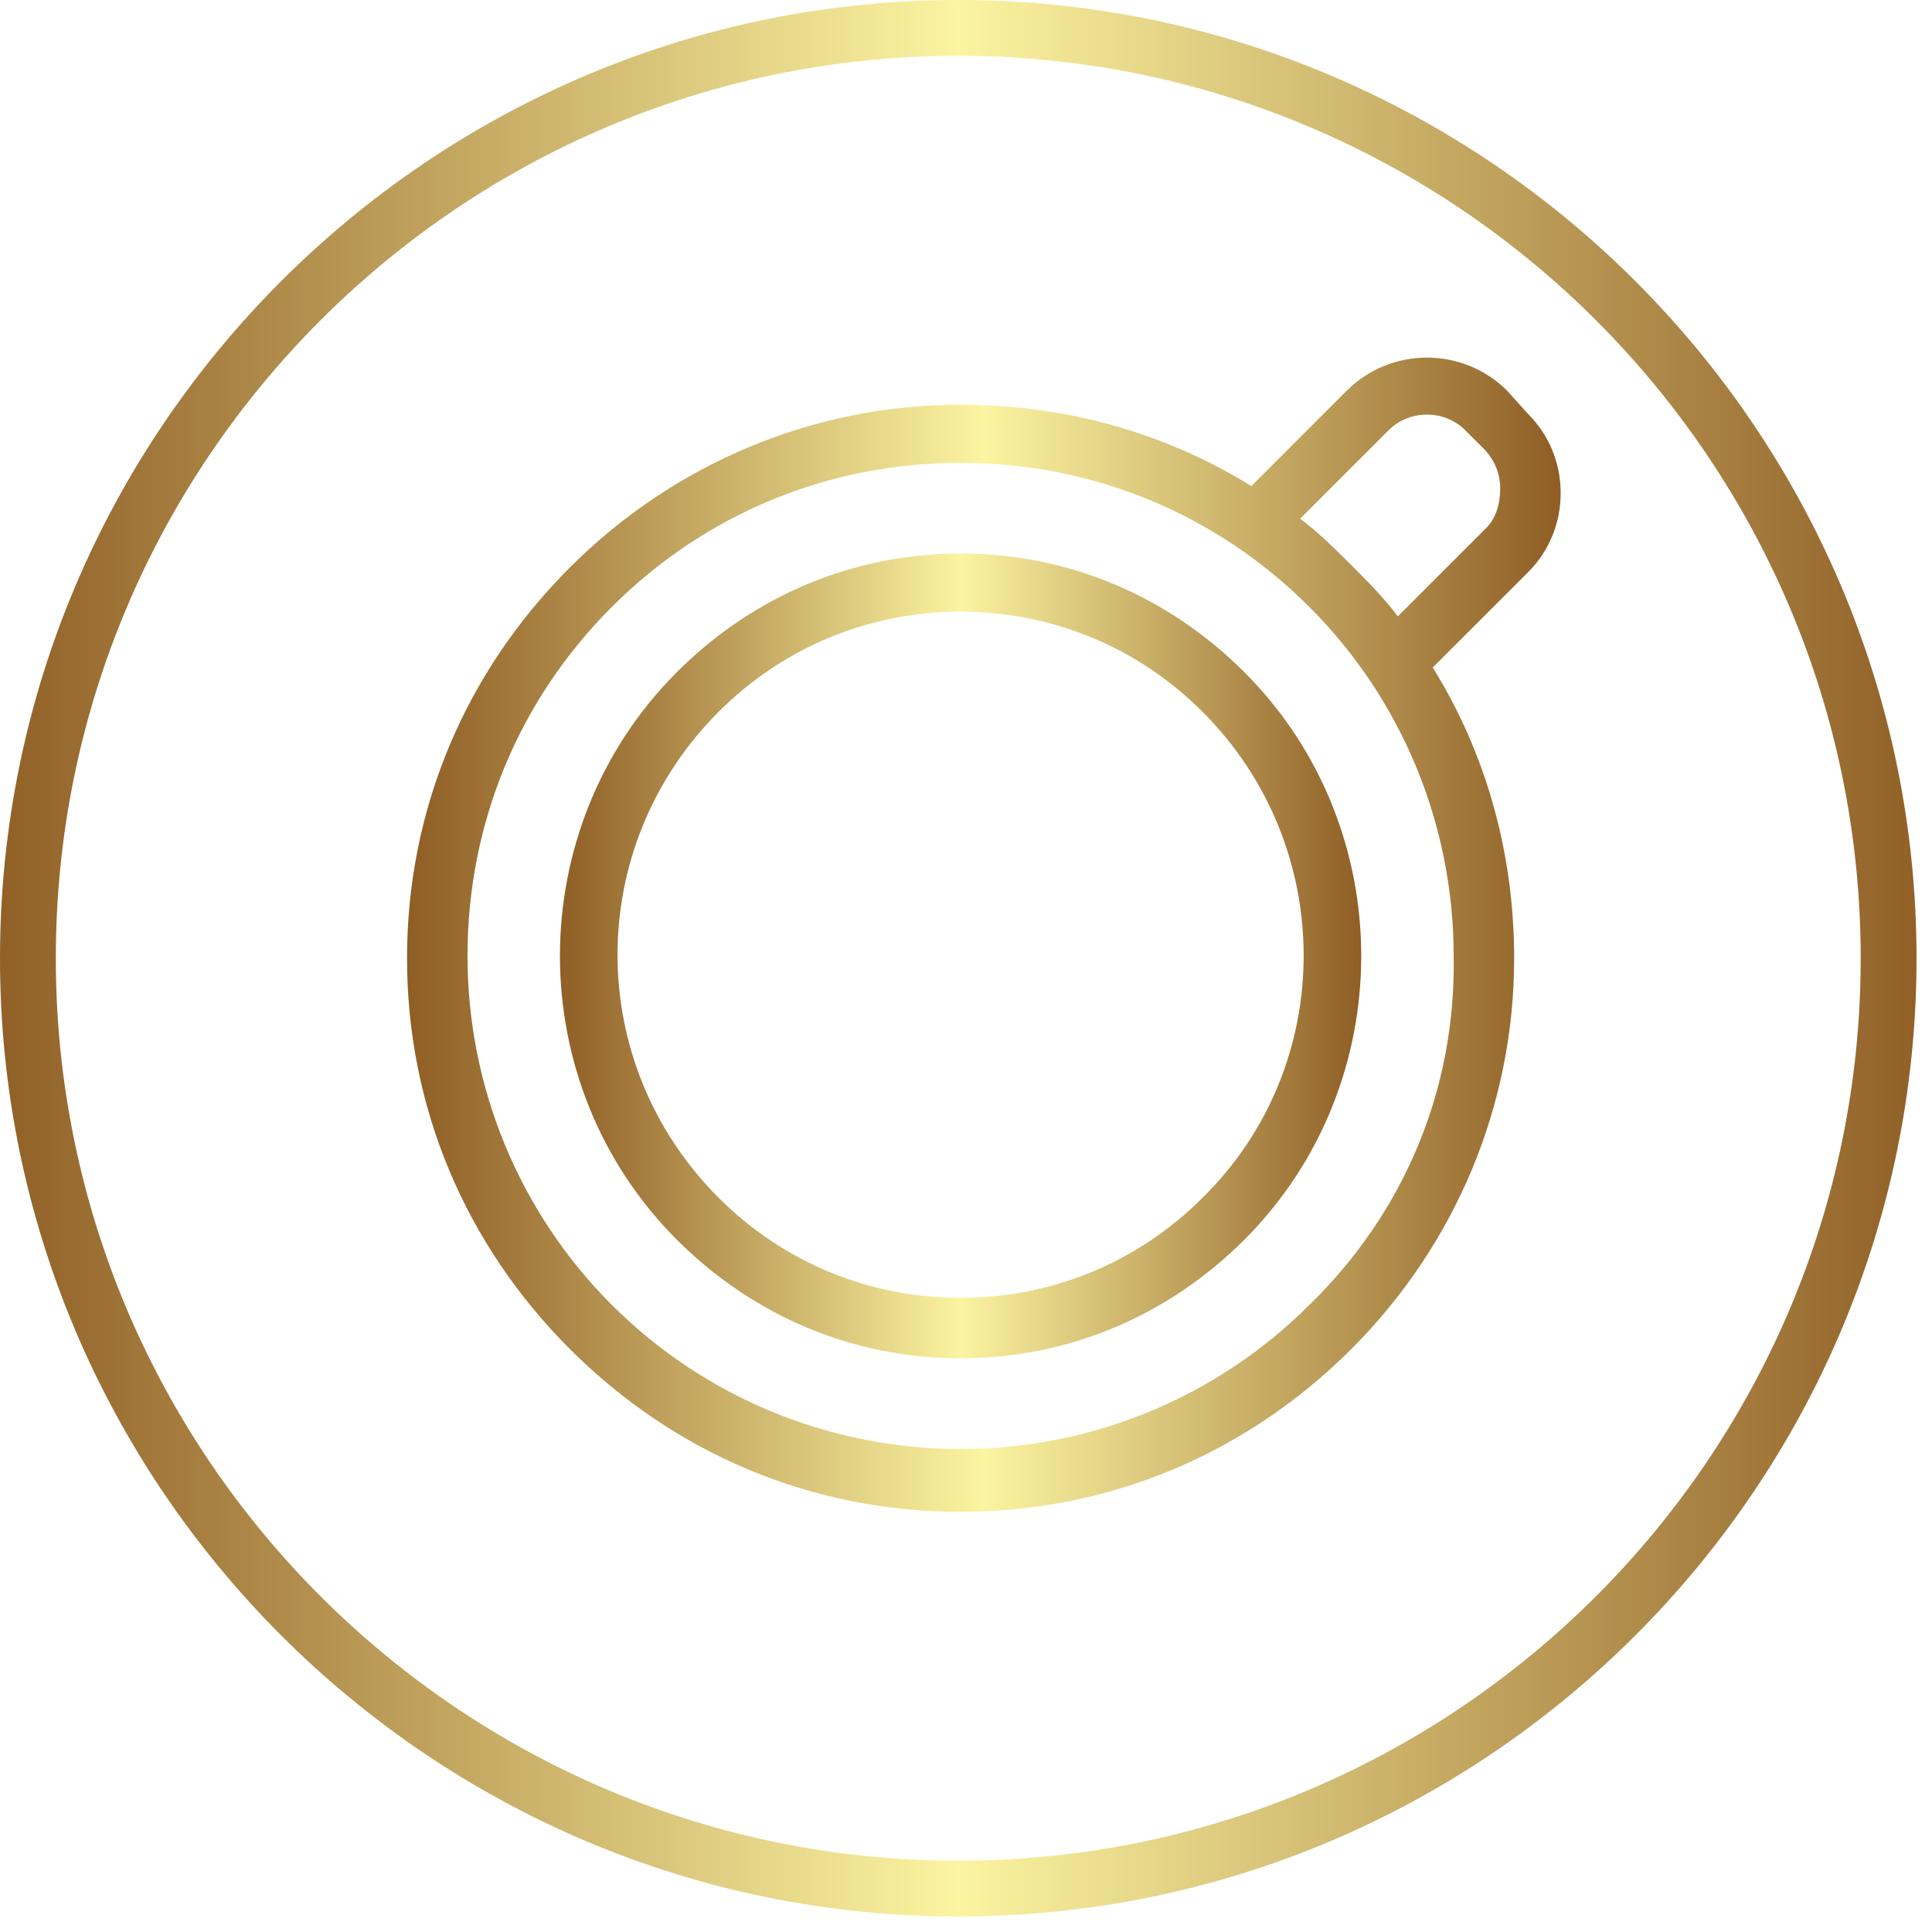
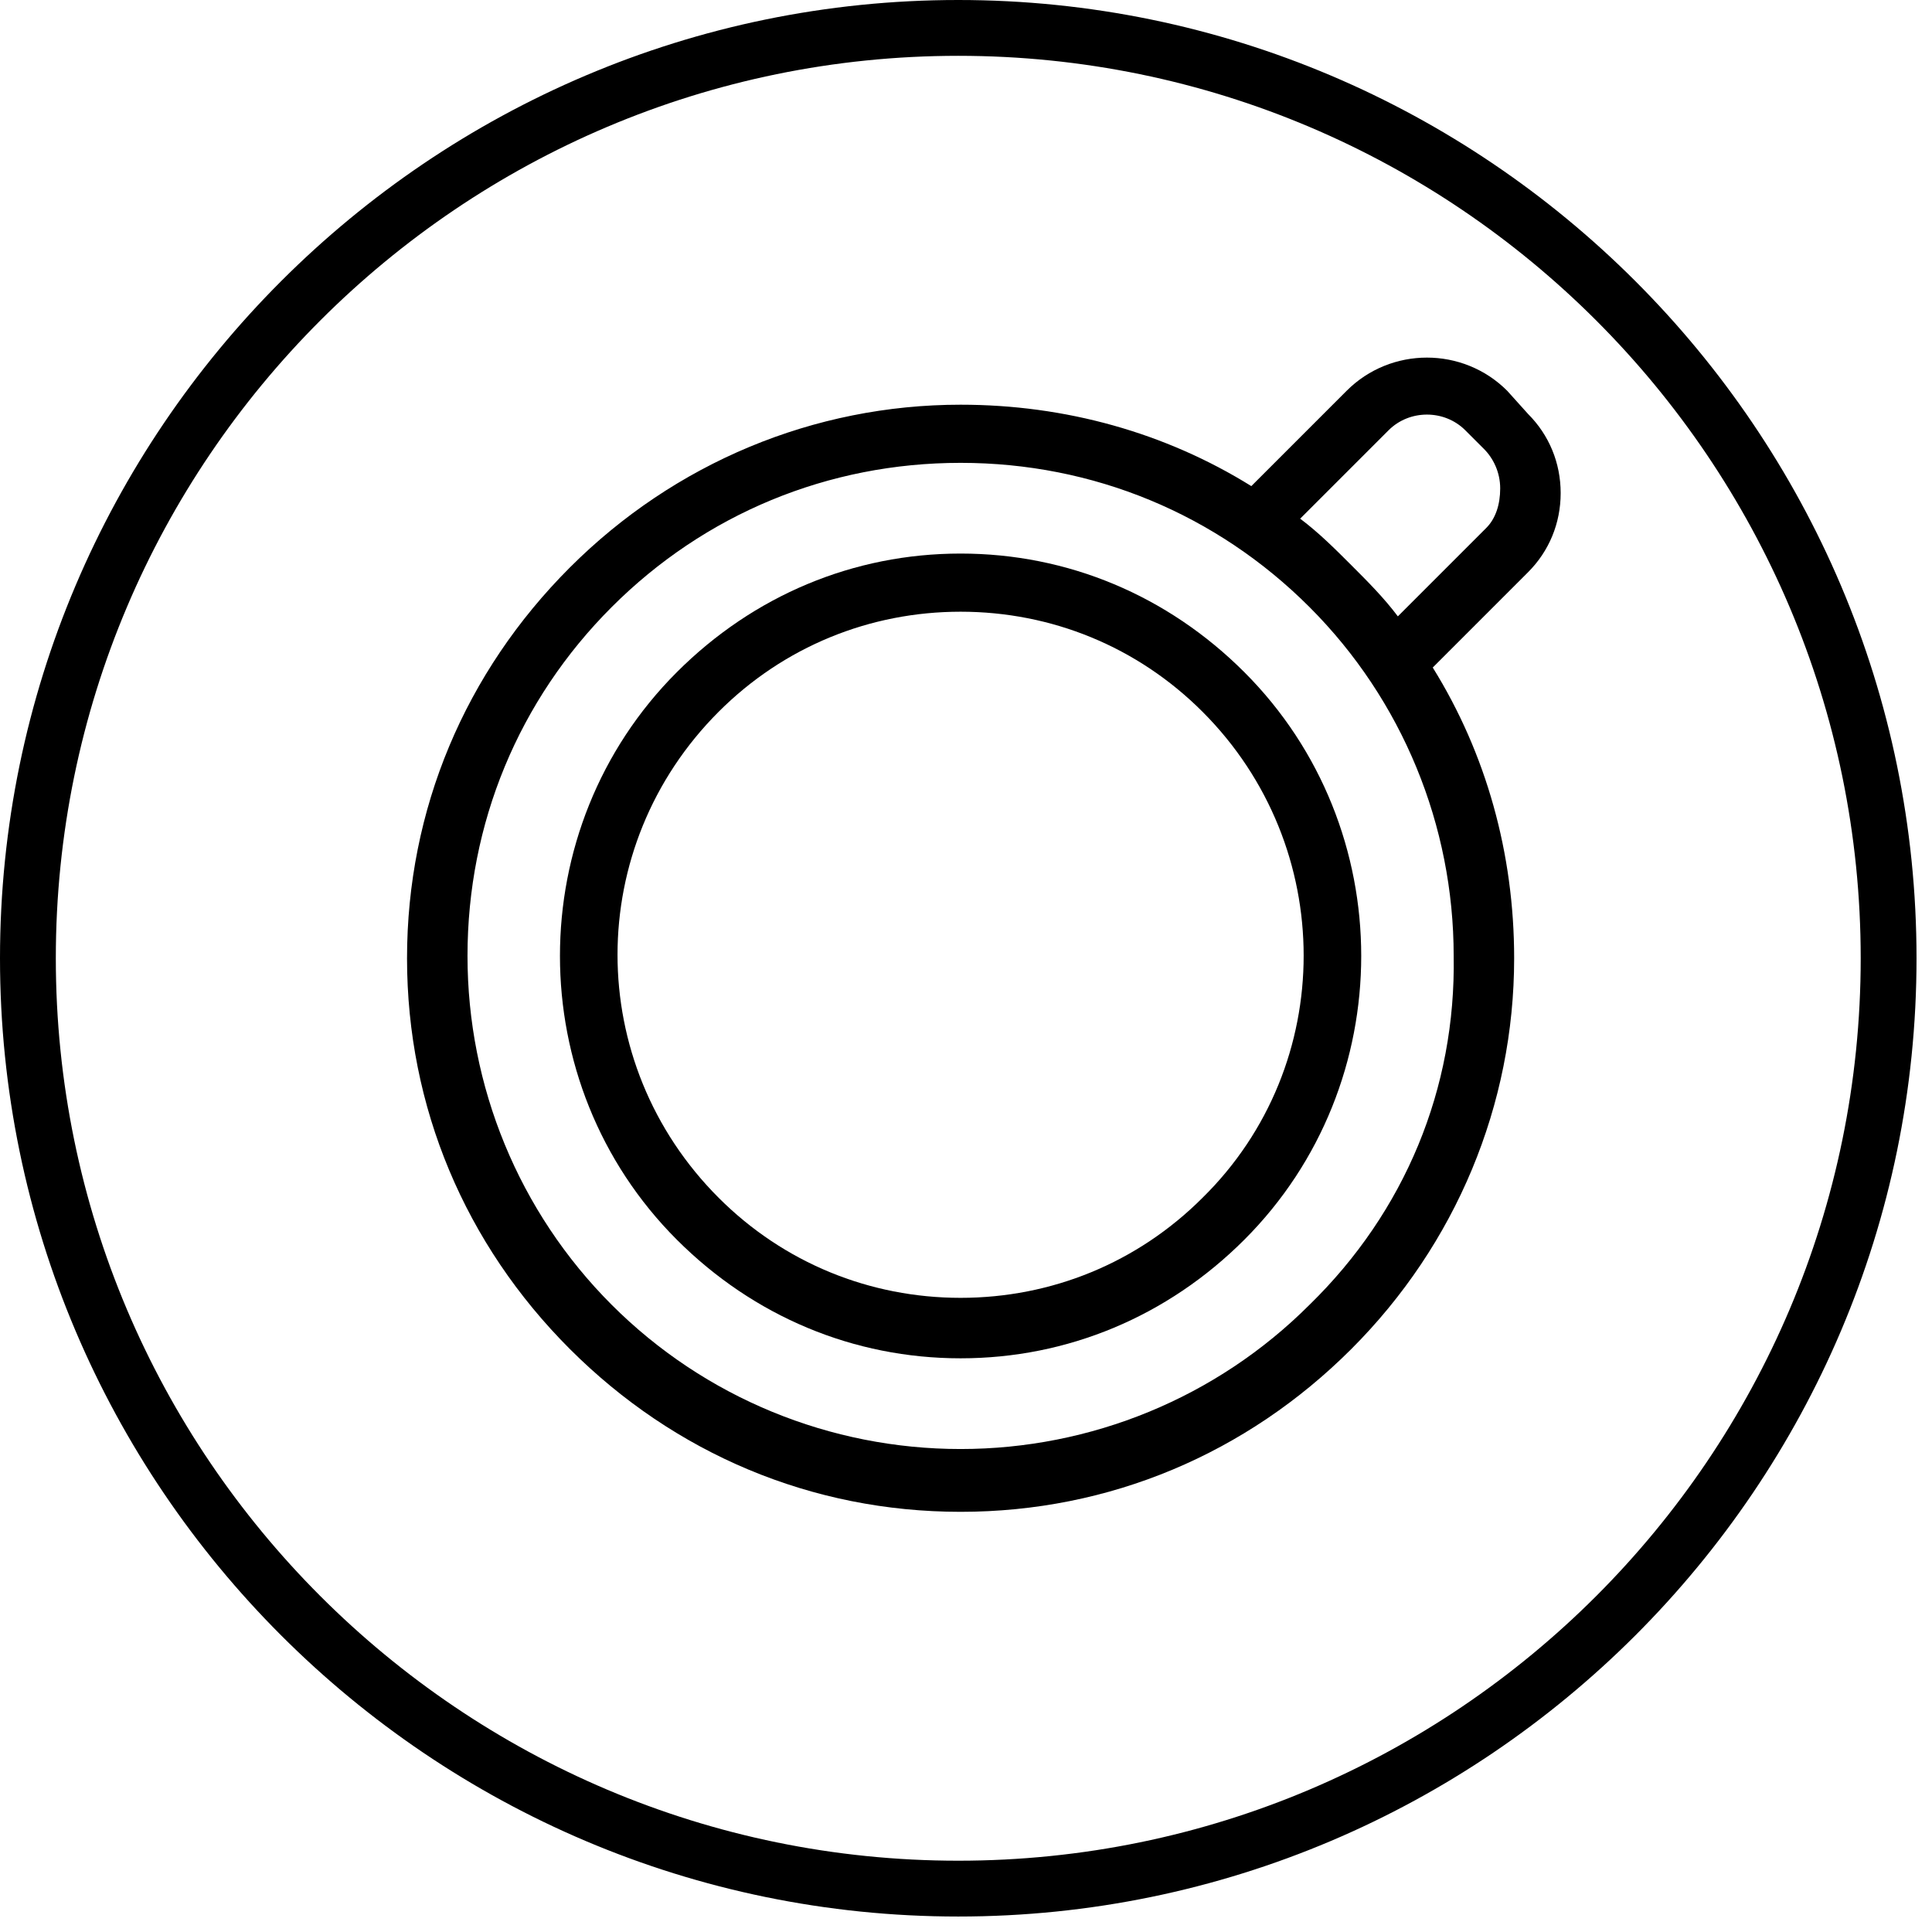
<svg xmlns="http://www.w3.org/2000/svg" width="74" height="74">
-   <defs>
-     <linearGradient id="iconLinearGradient">
-       <stop stop-color="#8f5e25" offset="0" />
-       <stop stop-color="#fbf4a1" offset="0.5" />
-       <stop stop-color="#8f5e25" offset="1" />
-     </linearGradient>
-   </defs>
-   <g transform="matrix(0.8908658,0,0,0.8908658,-7.839619,-7.839619)" fill="url(#iconLinearGradient)">
+   <g transform="matrix(0.8908658,0,0,0.8908658,-7.839619,-7.839619)" fill="#000000">
    <g>
      <path d="M50,8.8C27.3,8.8,8.8,27.3,8.8,50S27.3,91.2,50,91.2S91.2,72.7,91.2,50S72.7,8.8,50,8.8z M50,88.8   c-21.4,0-38.8-17.4-38.8-38.8S28.6,11.2,50,11.2S88.8,28.6,88.8,50S71.4,88.8,50,88.8z" />
      <path d="M50.1,32.6c-4.6,0-8.9,1.8-12.2,5.1c-6.7,6.7-6.7,17.7,0,24.4c3.3,3.3,7.6,5.1,12.2,5.1s8.9-1.8,12.2-5.1   c6.7-6.7,6.7-17.7,0-24.4C59,34.4,54.7,32.6,50.1,32.6z M60.5,60.3c-2.8,2.8-6.5,4.3-10.4,4.3s-7.6-1.5-10.4-4.3   c-5.8-5.8-5.8-15.1,0-20.9c2.8-2.8,6.5-4.3,10.4-4.3s7.6,1.5,10.4,4.3C66.3,45.2,66.3,54.6,60.5,60.3z" />
      <path d="M73.6,25.6c-1.9-1.9-5-1.9-6.9,0l-4.1,4.1c-3.7-2.3-8-3.5-12.5-3.5c-6.3,0-12.3,2.5-16.8,7s-7,10.4-7,16.8s2.5,12.3,7,16.8   s10.4,7,16.8,7s12.3-2.5,16.8-7s7-10.5,7-16.8c0-4.5-1.2-8.8-3.5-12.5l4.1-4.1c0.9-0.9,1.4-2.1,1.4-3.4s-0.5-2.5-1.4-3.4L73.6,25.6   z M65.1,64.9c-4,4-9.4,6.2-15,6.2s-11-2.2-15-6.2s-6.2-9.4-6.2-15c0-5.7,2.2-11,6.2-15s9.3-6.2,15-6.2s11,2.2,15,6.2   s6.2,9.4,6.2,15C71.4,55.6,69.2,60.9,65.1,64.9z M72.7,31.5l-3.8,3.8c-0.6-0.8-1.3-1.5-2-2.2s-1.4-1.4-2.2-2l3.8-3.8   c0.9-0.9,2.4-0.9,3.3,0l0.8,0.8c0.4,0.4,0.7,1,0.7,1.7S73.1,31.1,72.7,31.5z" />
    </g>
  </g>
</svg>
